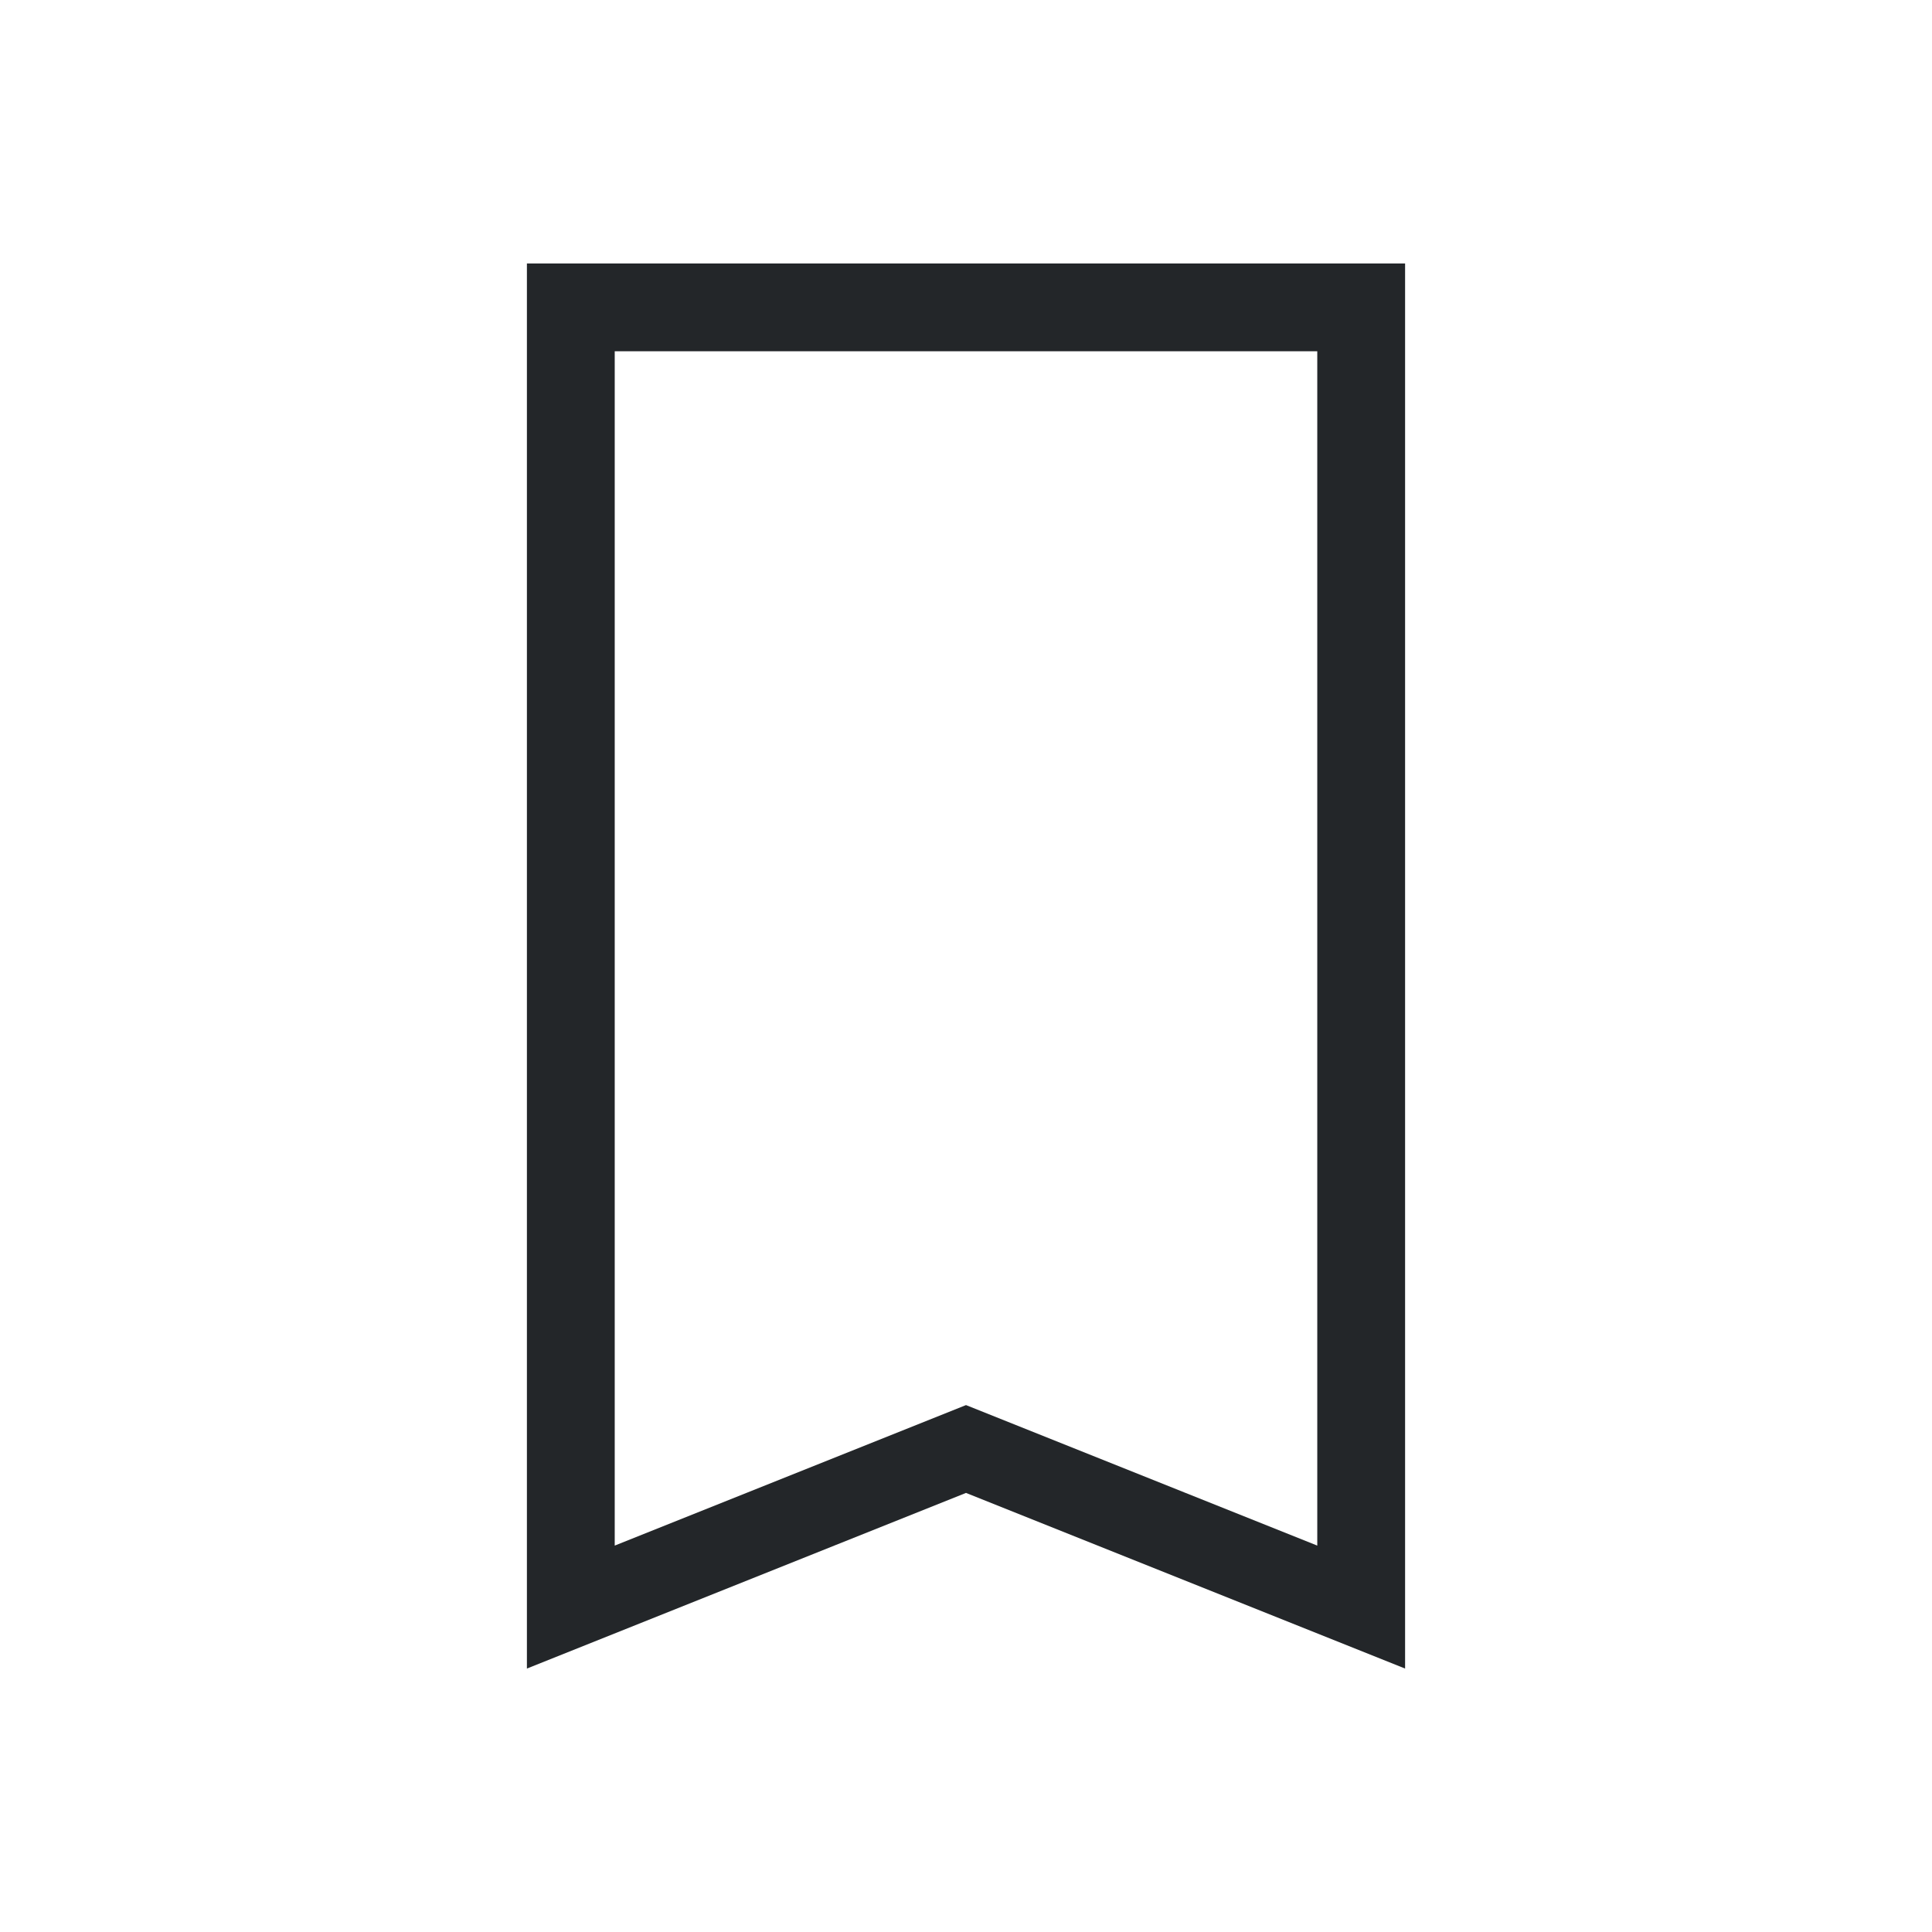
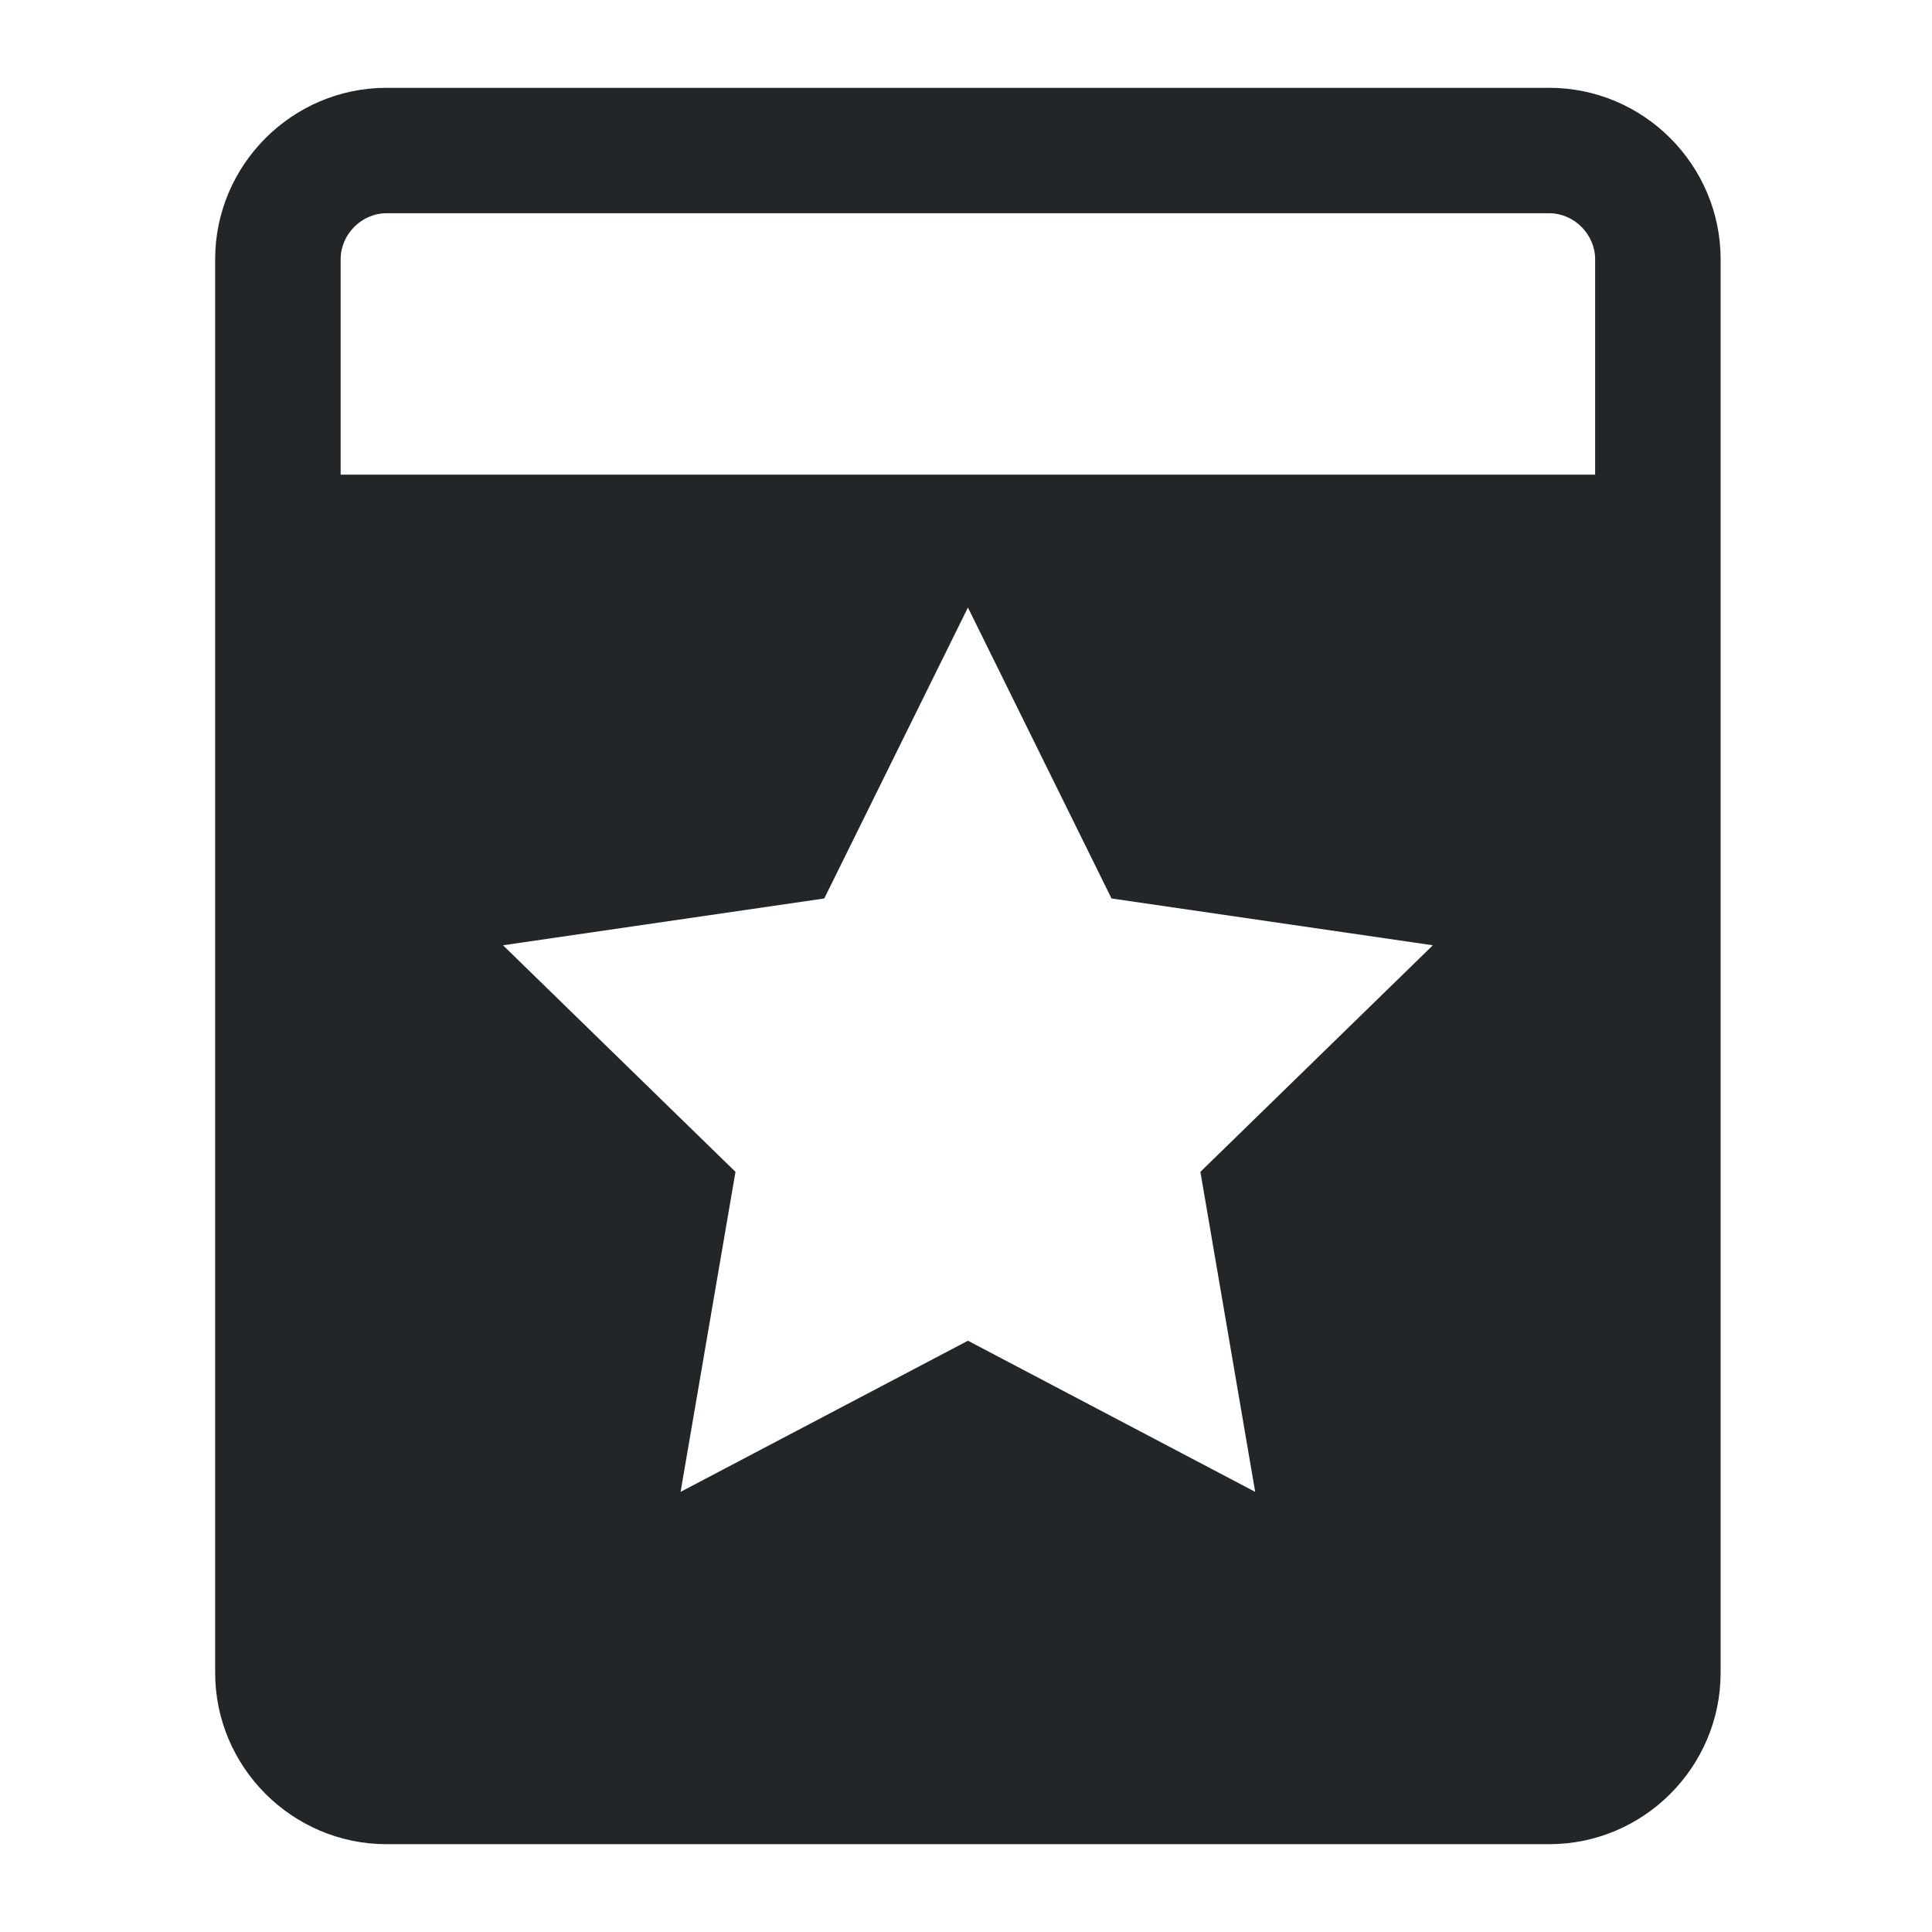
- <svg xmlns="http://www.w3.org/2000/svg" viewBox="0 0 22 22">
+ <svg xmlns="http://www.w3.org/2000/svg" viewBox="0 0 22 22" version="1.1" id="svg6">
  <defs id="defs3051">
    <style type="text/css" id="current-color-scheme">
      .ColorScheme-Text {
        color:#232629;
      }
      </style>
  </defs>
-   <path style="fill:currentColor;fill-opacity:1;stroke:none" d="m6 3v1 14 1l5-2 5 2v-1-14-1h-10m1 1h8v13.6l-4-1.6-4 1.6v-13.6" class="ColorScheme-Text" />
+   <g id="g4" transform="translate(-1.104,1)">
+     <path d="M 18.746,0 H 5.505 C 4.432,0 3.554,0.878 3.554,1.952 V 18.048 C 3.554,19.122 4.432,20 5.505,20 H 18.746 c 1.074,0 1.951,-0.878 1.951,-1.952 V 1.952 C 20.697,0.878 19.819,0 18.746,0 Z M 15.397,15.988 12.126,14.267 8.854,15.988 9.479,12.344 6.832,9.764 10.49,9.231 12.126,5.918 l 1.635,3.313 3.659,0.533 -2.647,2.58 z M 19.268,4.405 H 4.983 V 1.952 c 0,-0.284 0.239,-0.524 0.523,-0.524 H 18.745 c 0.283,0 0.523,0.24 0.523,0.524 v 2.452 z" class="ColorScheme-Text" id="path2" style="fill:currentColor;fill-opacity:1;stroke:none" />
+   </g>
</svg>
